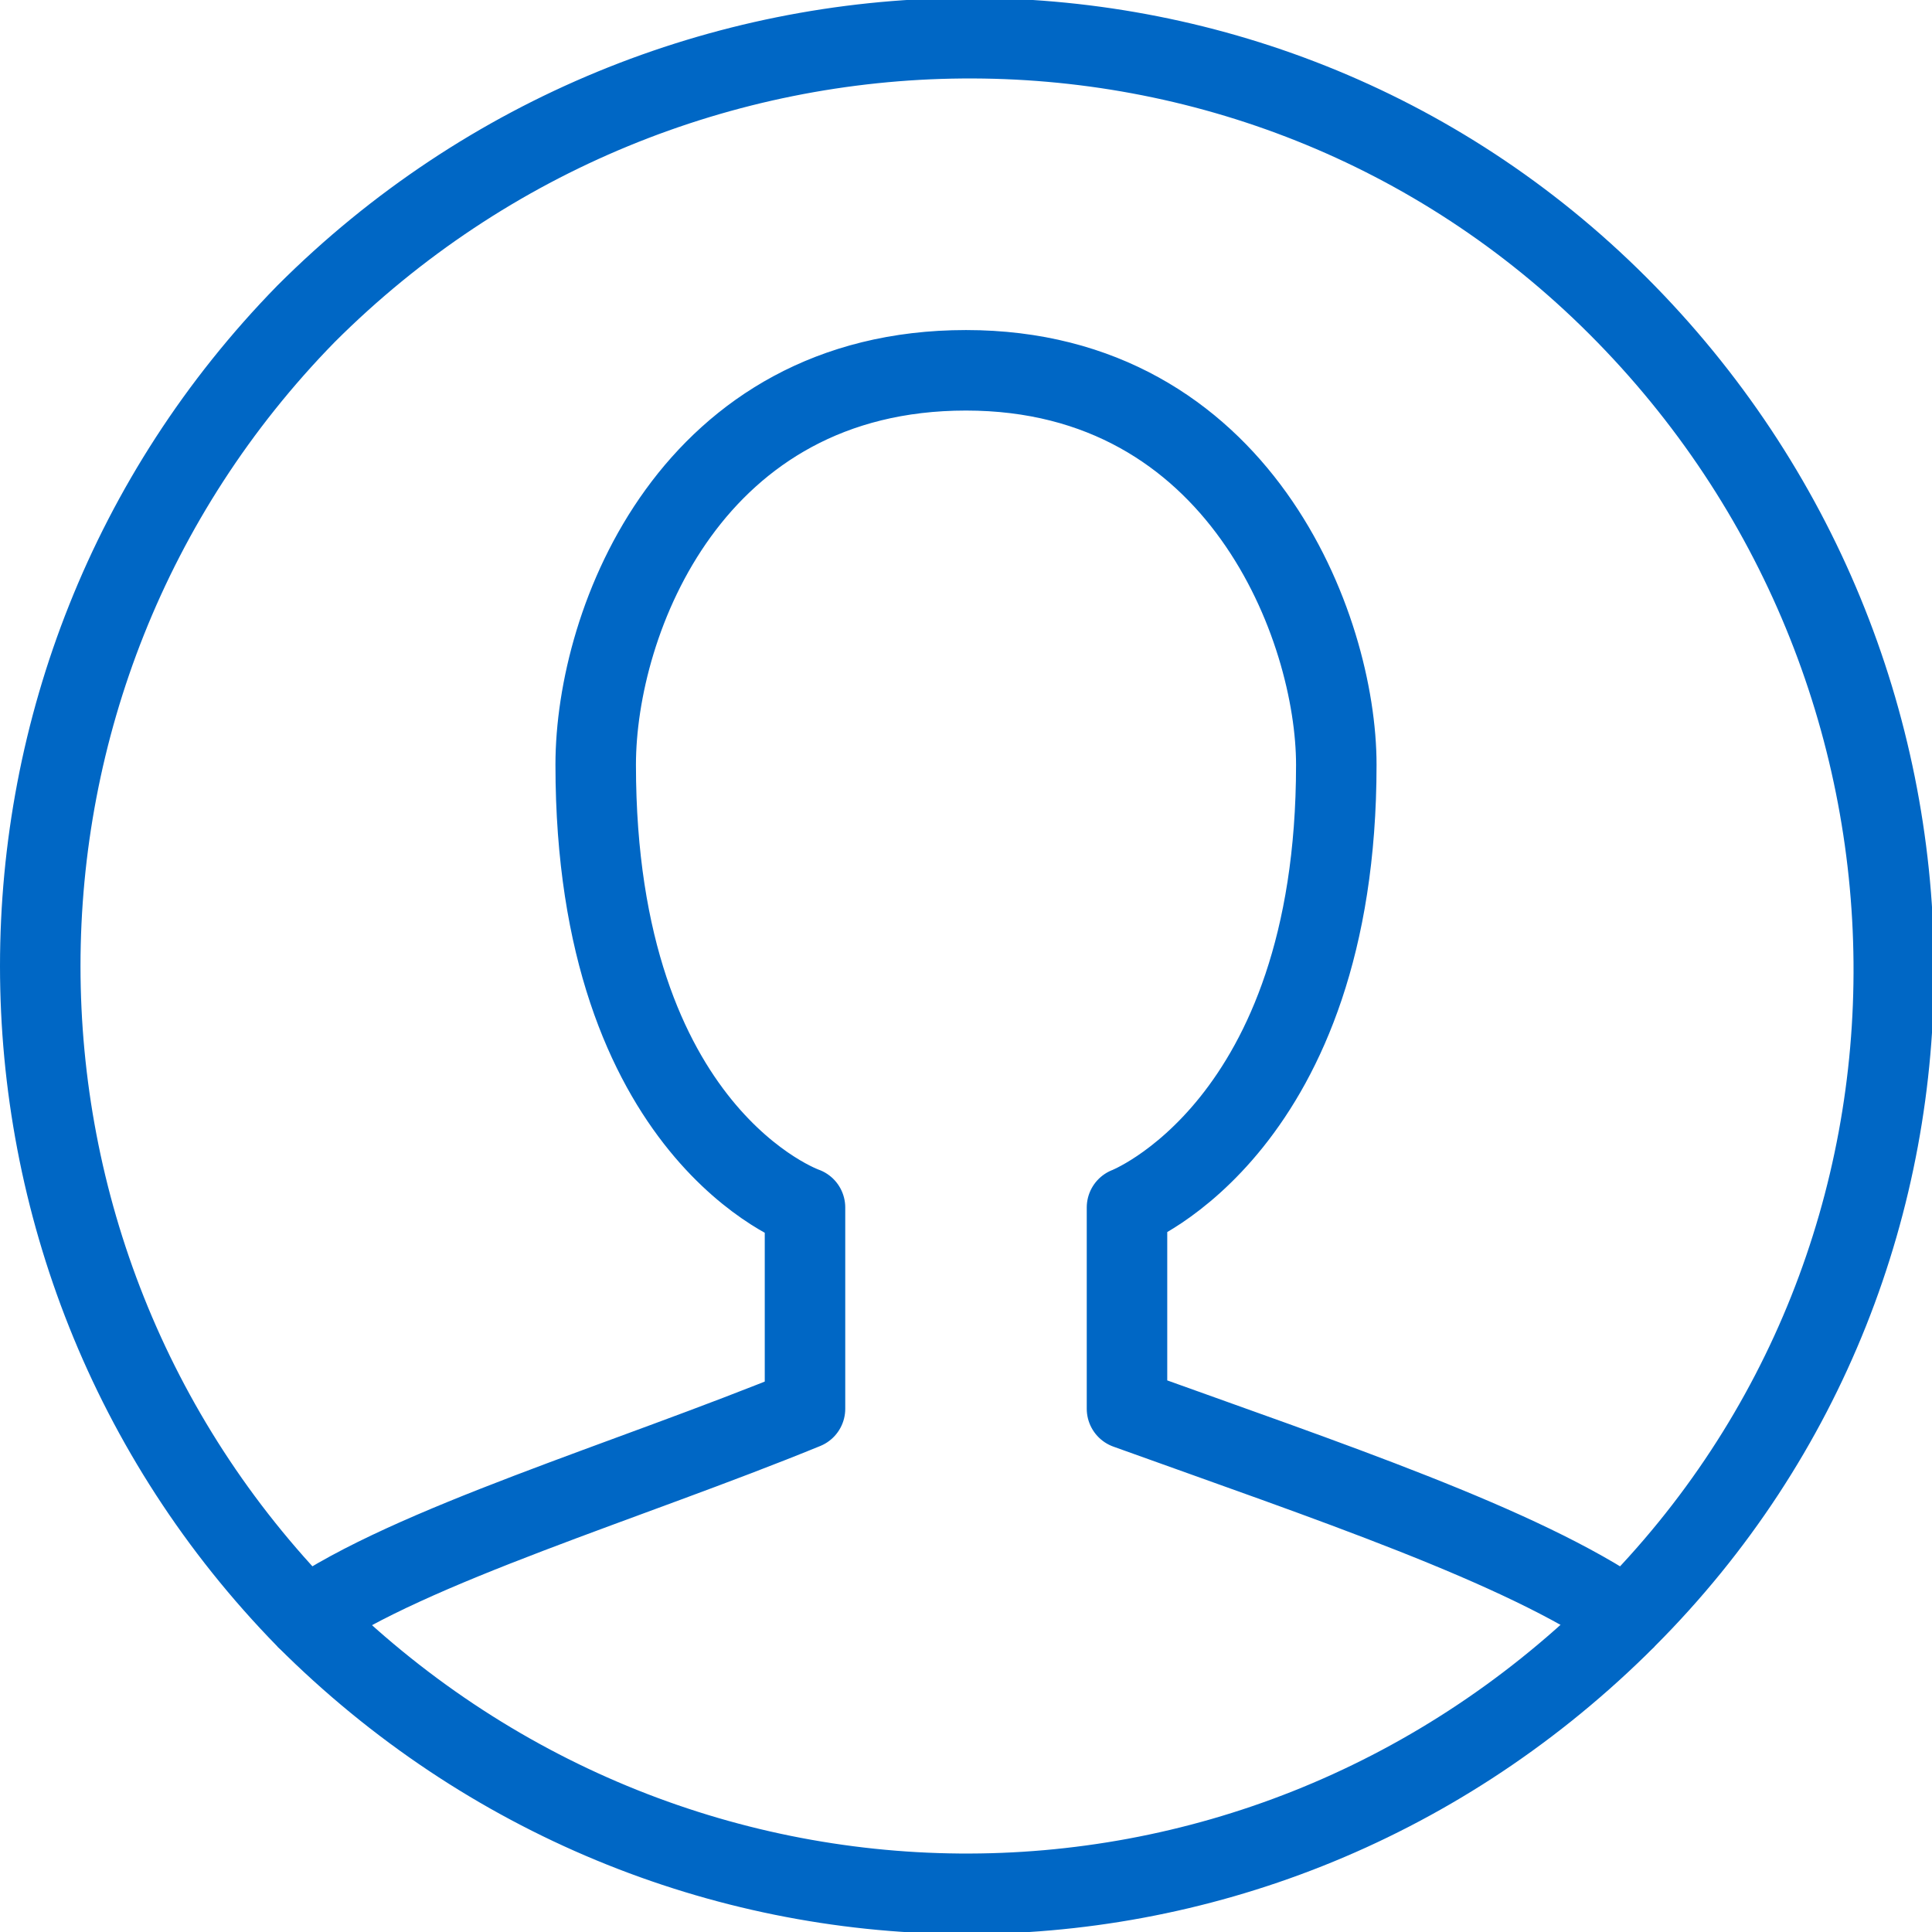
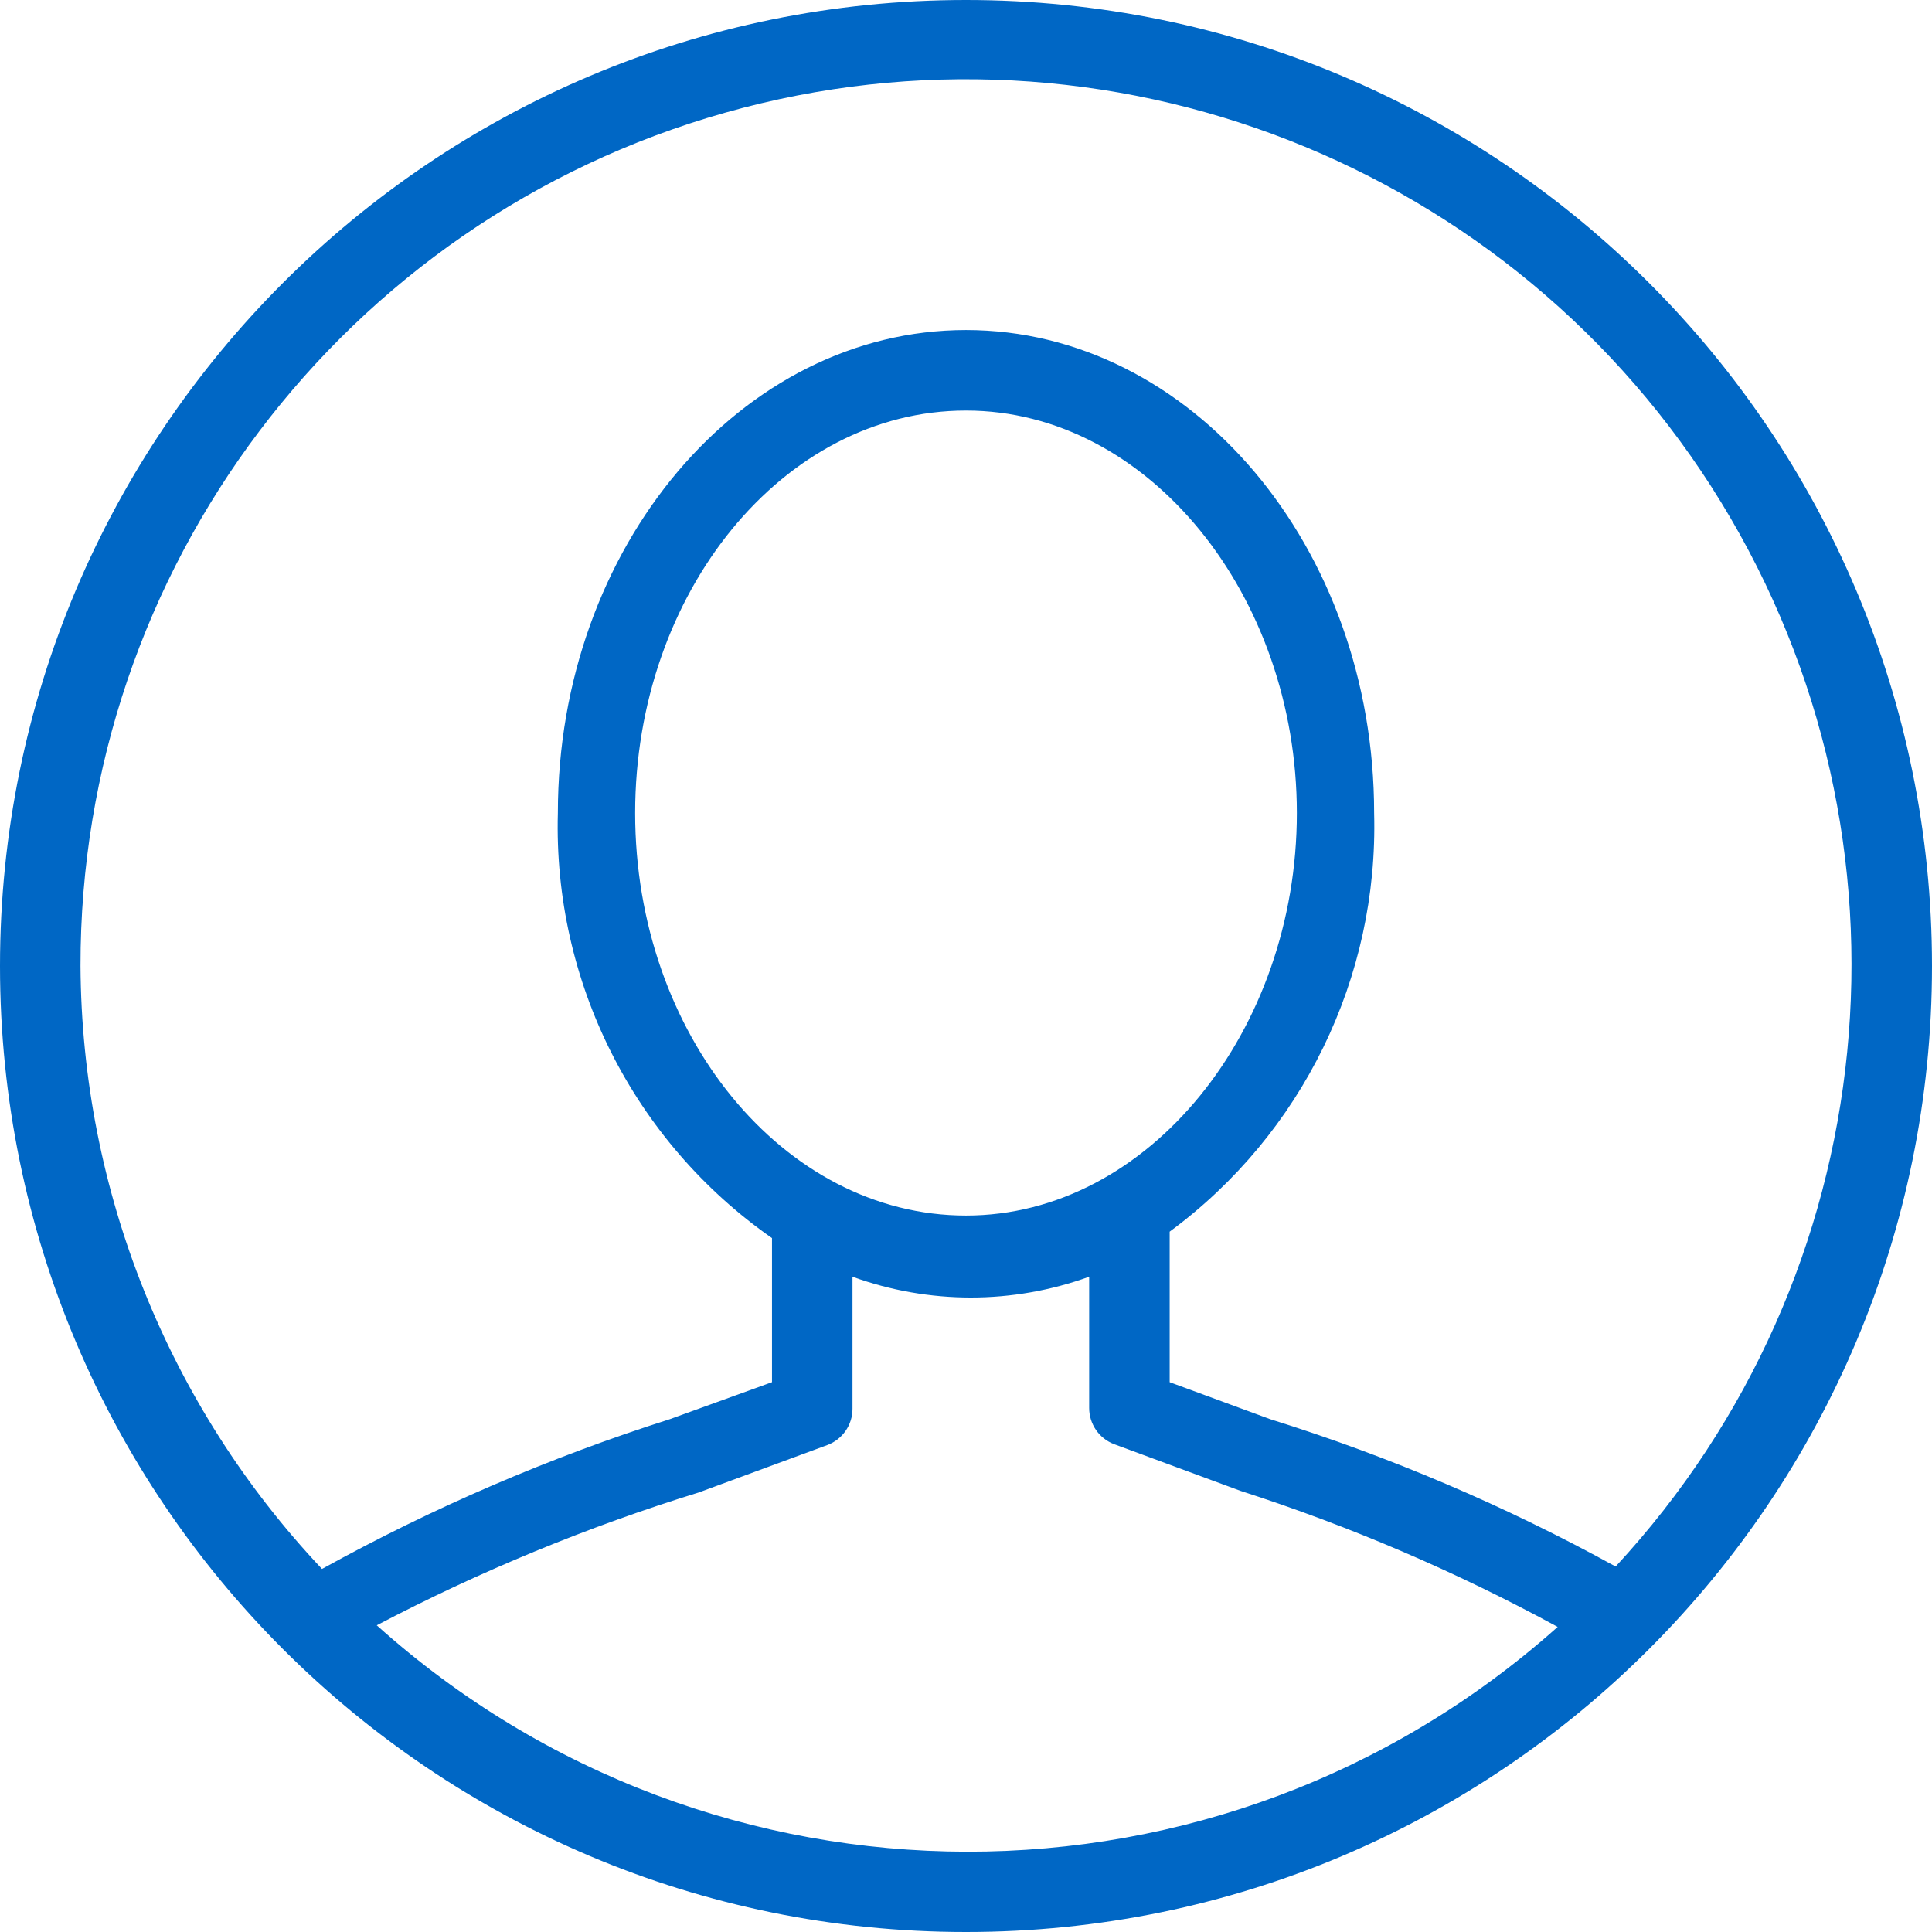
- <svg xmlns="http://www.w3.org/2000/svg" version="1.1" id="Outline_Icons" x="0px" y="0px" viewBox="0 0 24 24" style="enable-background:new 0 0 24 24;" xml:space="preserve">
-   <style type="text/css">
- 	.st0{fill:none;stroke:#0067C5;stroke-linejoin:round;}
- </style>
-   <path class="st0" d="M10,15c0,0-2.6-0.9-2.6-5.5c0-1.8,1.2-4.9,4.6-4.9s4.6,3.2,4.6,4.9c0,4.5-2.6,5.5-2.6,5.5v2.5  c2.5,0.9,4.9,1.7,6.2,2.6c4.5-4.5,4.4-11.8-0.1-16.3S8.3-0.6,3.8,3.9c-4.4,4.5-4.4,11.7,0,16.2c1.3-0.9,4-1.7,6.2-2.6L10,15L10,15z" />
-   <path class="st0" d="M3.8,20.1c4.5,4.5,11.7,4.6,16.3,0.1c0,0,0.1-0.1,0.1-0.1" />
+ <svg xmlns="http://www.w3.org/2000/svg" id="Layer_1" data-name="Layer 1" viewBox="0 0 24 24">
+   <defs>
+     <style>.cls-1{fill:#0067c5;}</style>
+   </defs>
+   <path class="cls-1" d="M12,0A12,12,0,1,0,24,12,12,12,0,0,0,12,0ZM1,12a11,11,0,1,1,19.07,7.46,23.33,23.33,0,0,0-4.29-1.83l-1.25-.46V15.3a6.25,6.25,0,0,0,2.54-5.2c0-3.31-2.28-6-5.07-6s-5.07,2.69-5.07,6a6.23,6.23,0,0,0,2.66,5.28v1.79l-1.27.46A23.91,23.91,0,0,0,4,19.49,11,11,0,0,1,1,12Zm6.89-1.9c0-2.74,1.84-5,4.11-5s4.11,2.3,4.11,5-1.84,5-4.11,5S7.89,12.84,7.89,10.1ZM4.68,20.19a23.56,23.56,0,0,1,4-1.65l1.6-.59a0.48,0.48,0,0,0,.31-0.45V15.86a4.31,4.31,0,0,0,2.94,0v1.63a0.48,0.48,0,0,0,.31.45l1.57,0.58a23,23,0,0,1,3.94,1.69A11,11,0,0,1,4.68,20.19Z" />
</svg>
